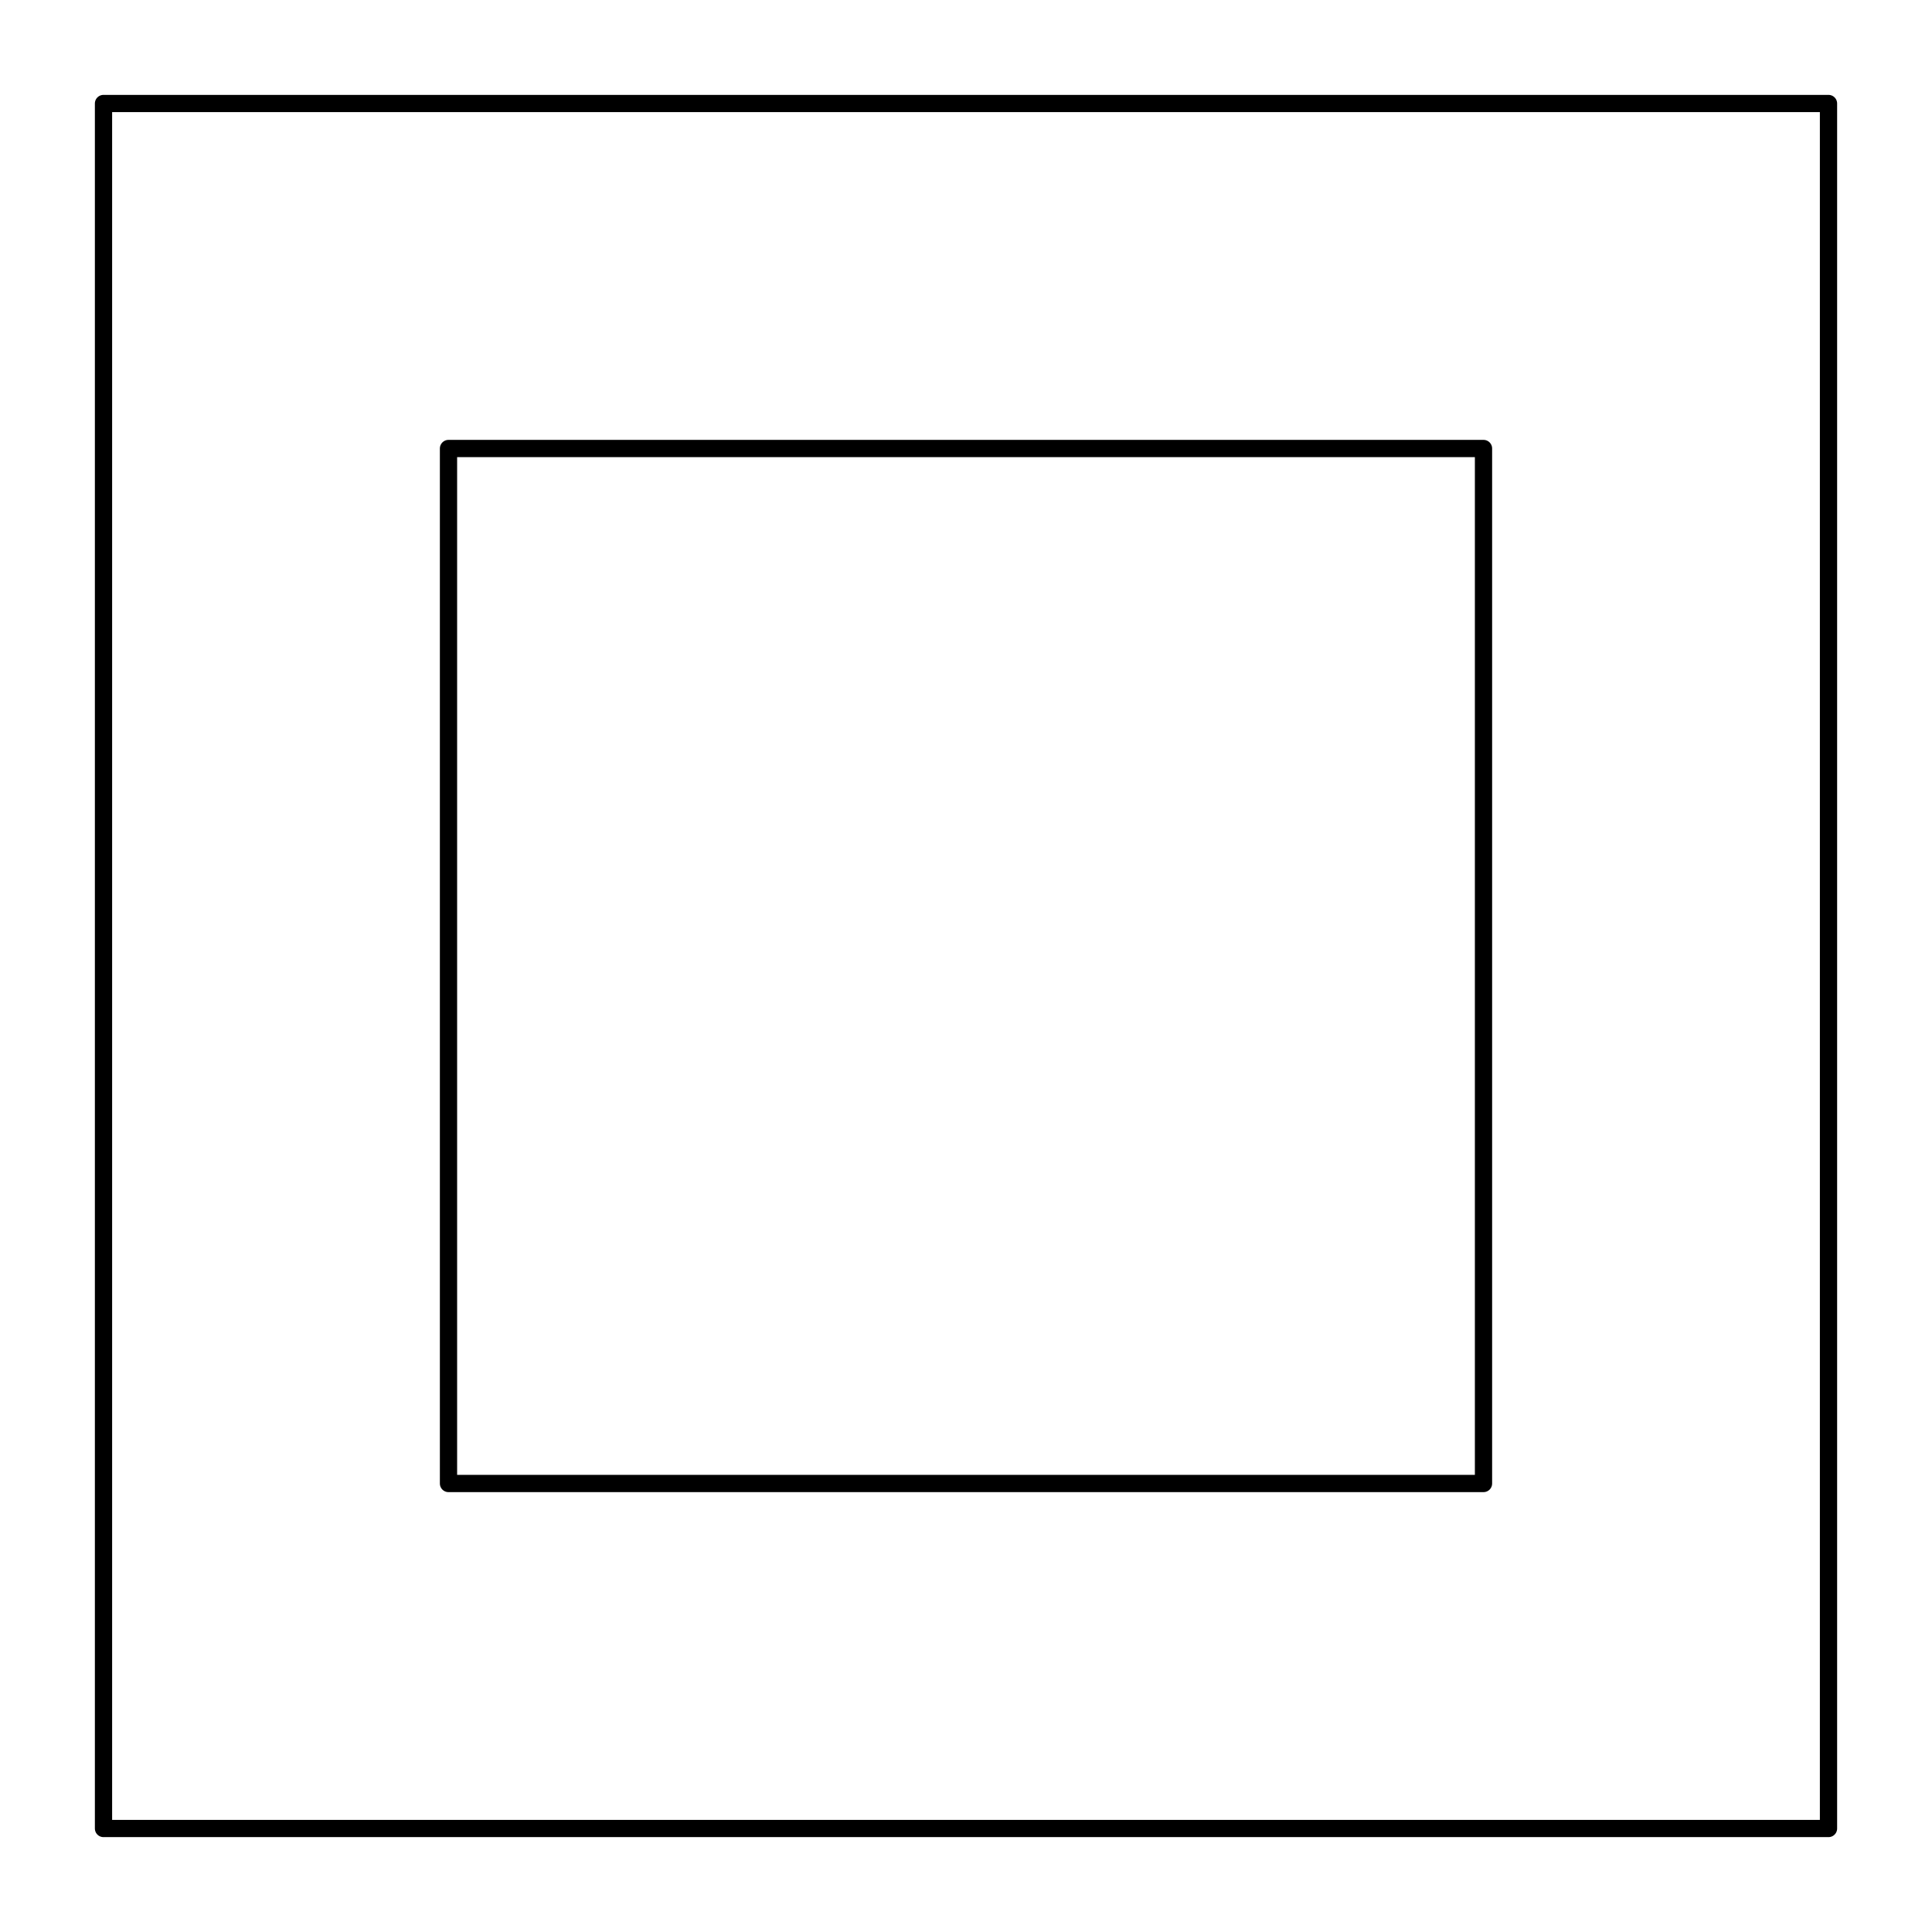
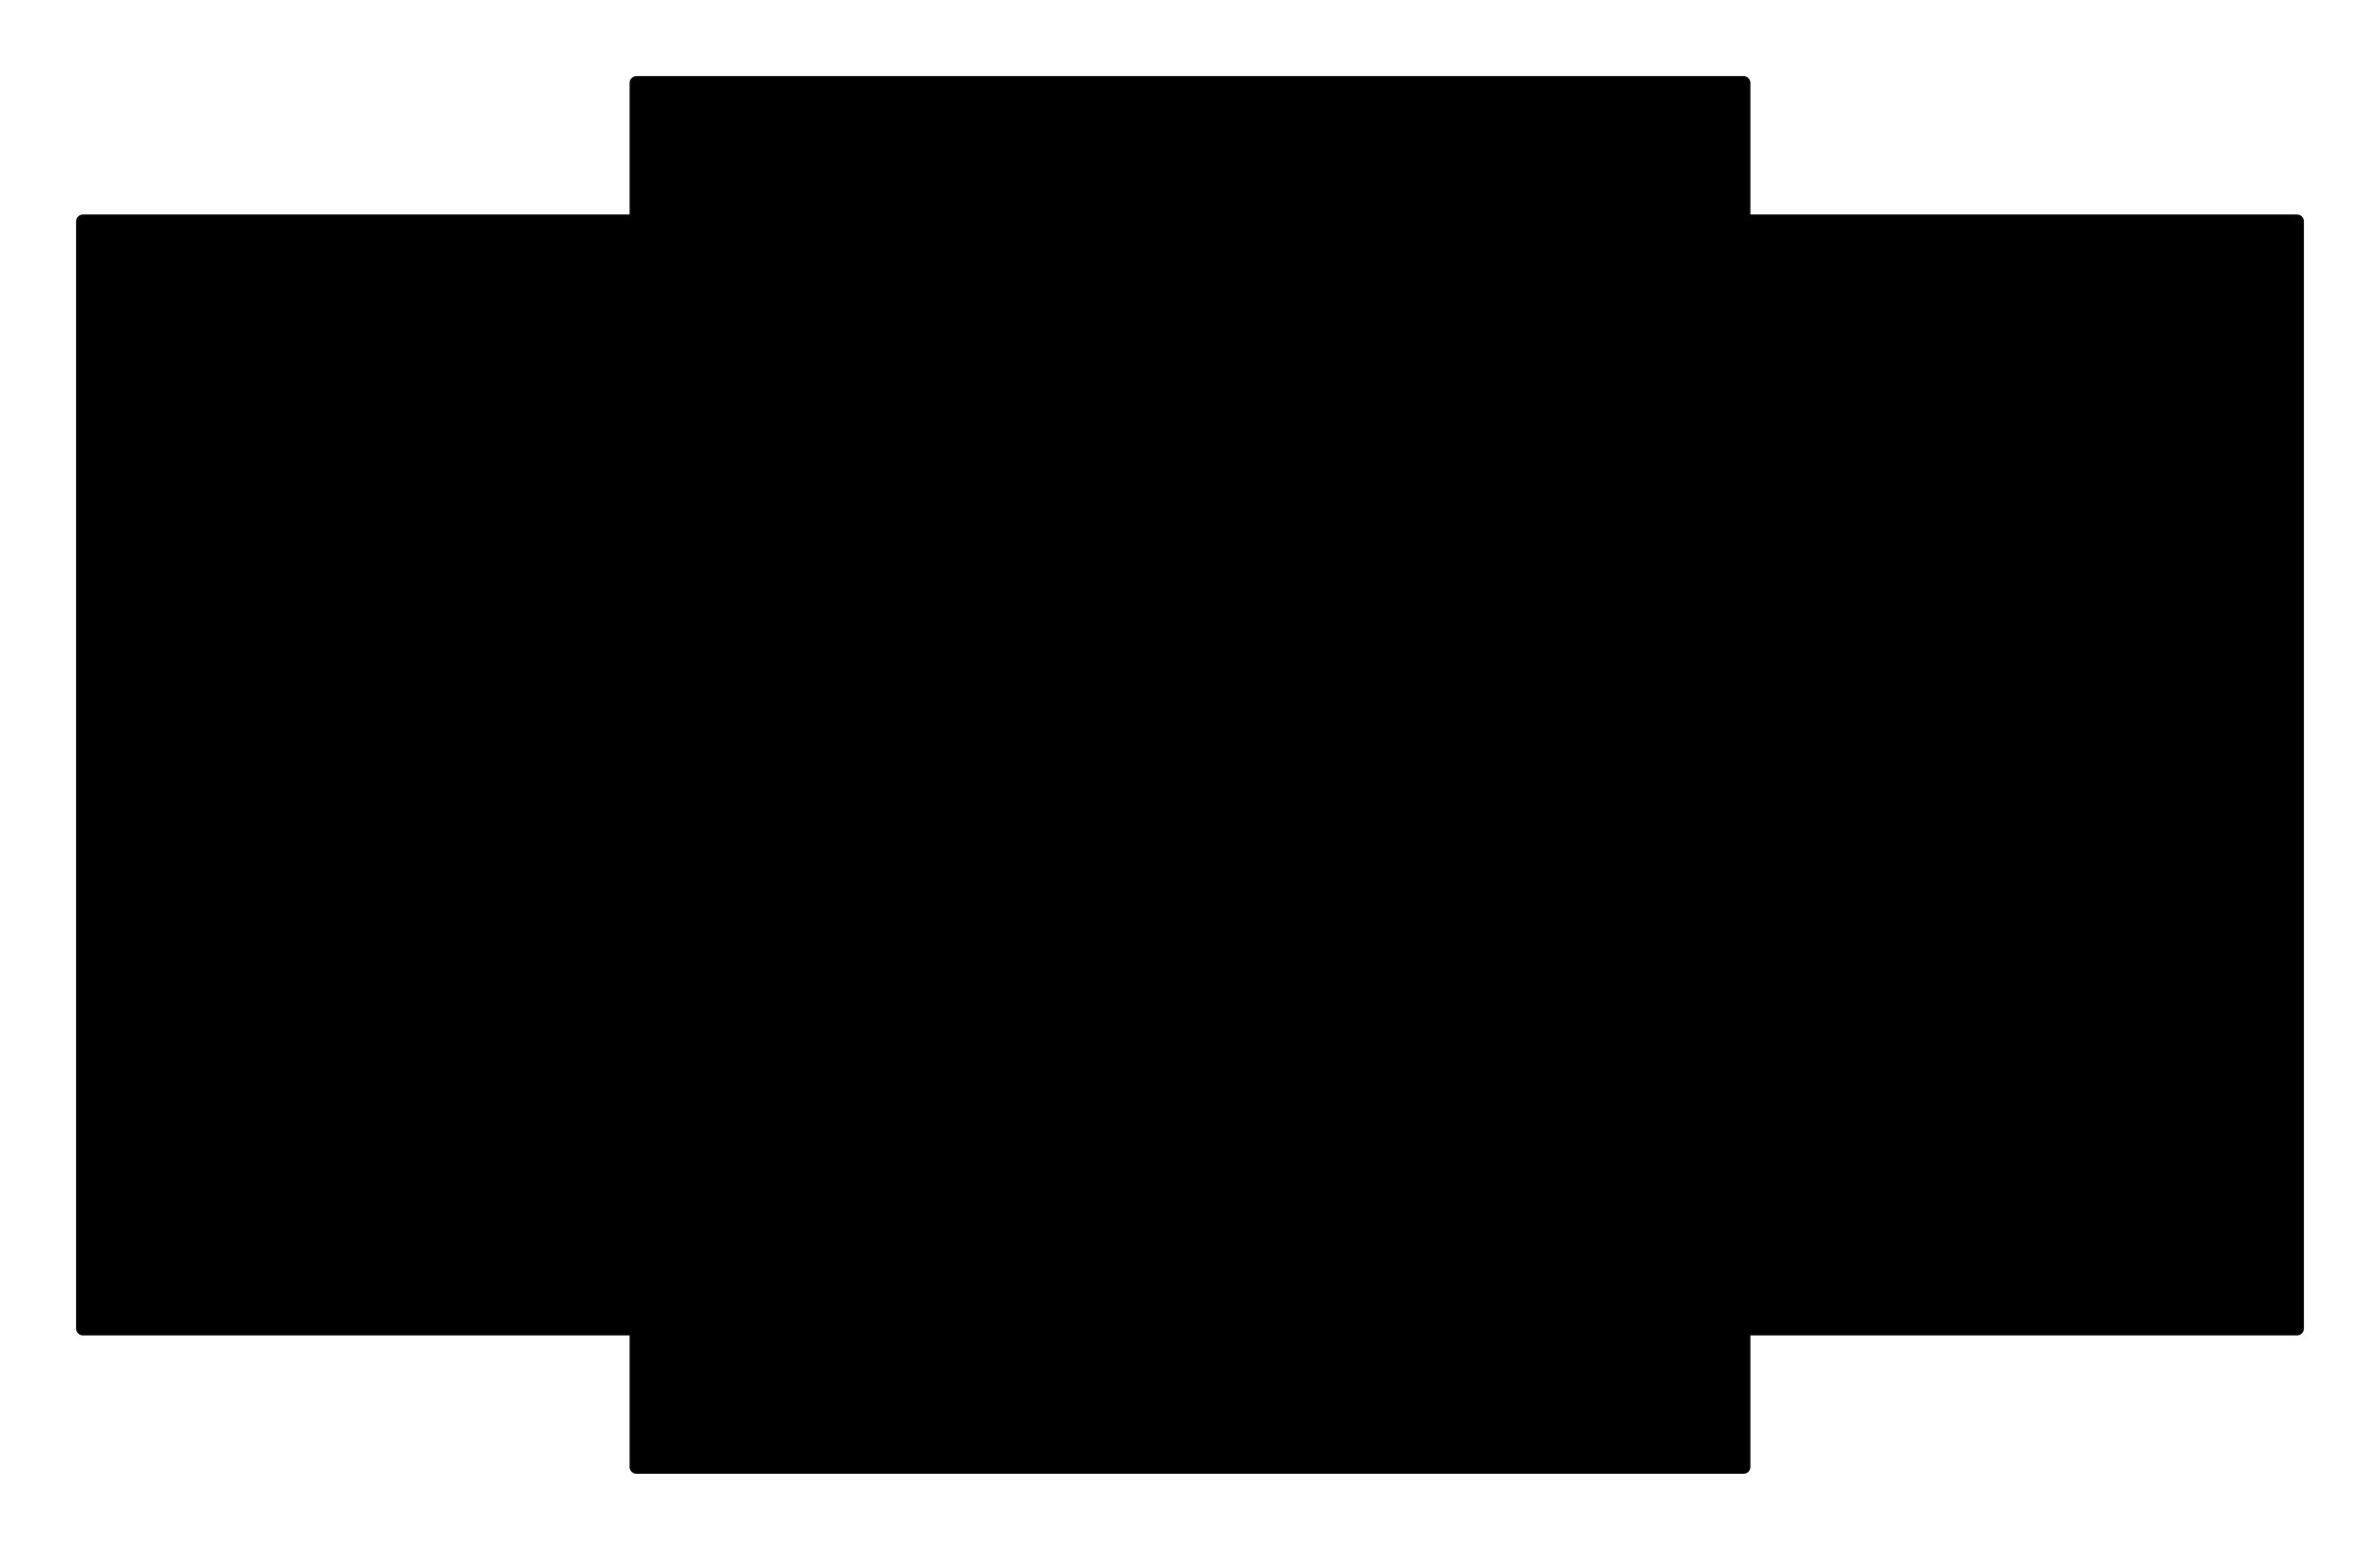
- <svg xmlns="http://www.w3.org/2000/svg" width="224.0" height="224.0" version="1.1">
-   <polygon points="12.0,12.0 212.0,12.0 212.0,212.0 12.0,212.0 " style="stroke:#000000;stroke-dashoffset: 0.0;stroke-width:2.0;stroke-linejoin:round;stroke-linecap:round;fill-rule: nonzero;" fill="none" />
-   <polygon points="52.0,52.0 172.0,52.0 172.0,172.0 52.0,172.0 " style="stroke:#000000;stroke-width:2.0;stroke-linejoin:round;stroke-linecap:round;fill-rule: nonzero;" fill="none" />
+ <svg xmlns="http://www.w3.org/2000/svg" width="344.0" height="224.0" version="1.1">
+   <rect x="12.0" y="32.0" rx="0" ry="0" width="320.0" height="160.0" style="stroke:#000000;stroke-dashoffset: 0.0;stroke-width:2.0;stroke-linejoin:round;stroke-linecap:round;fill-rule: nonzero;" fill="#000000" />
+   <rect x="92.0" y="12.0" rx="0" ry="0" width="160.0" height="200.0" style="stroke:#000000;stroke-width:2.0;stroke-linejoin:round;stroke-linecap:round;fill-rule: nonzero;" fill="#000000" />
</svg>
